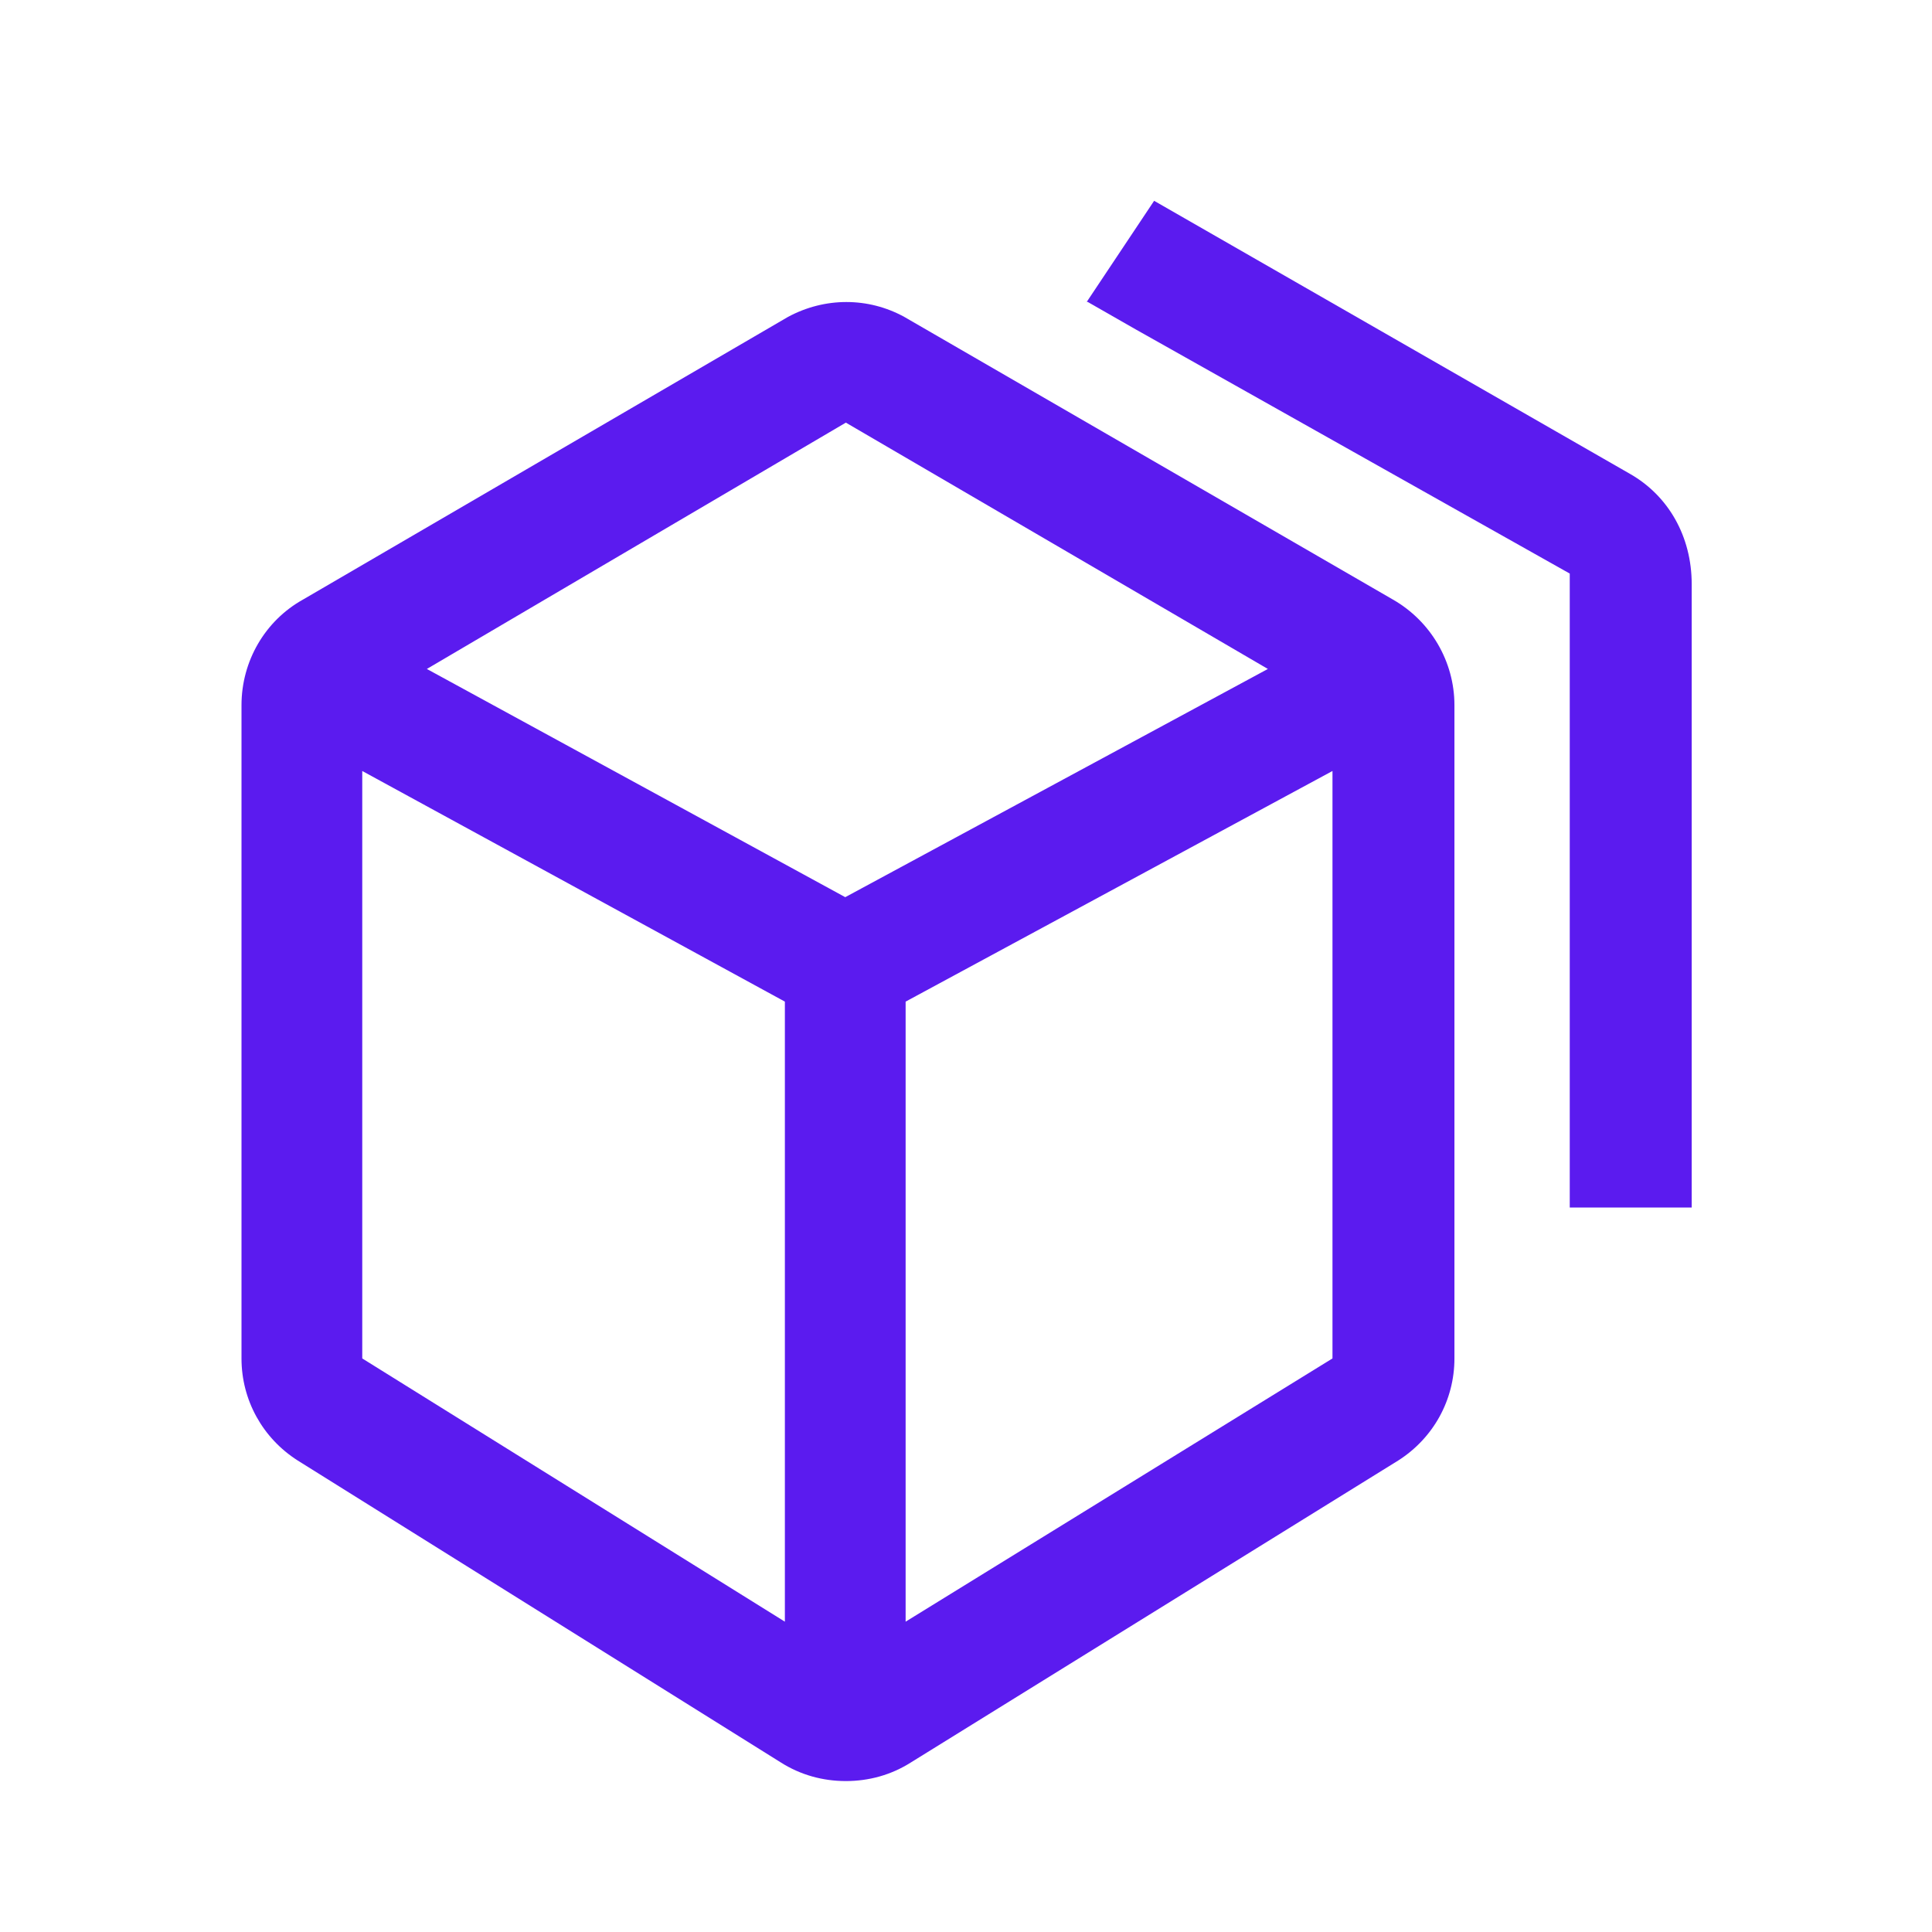
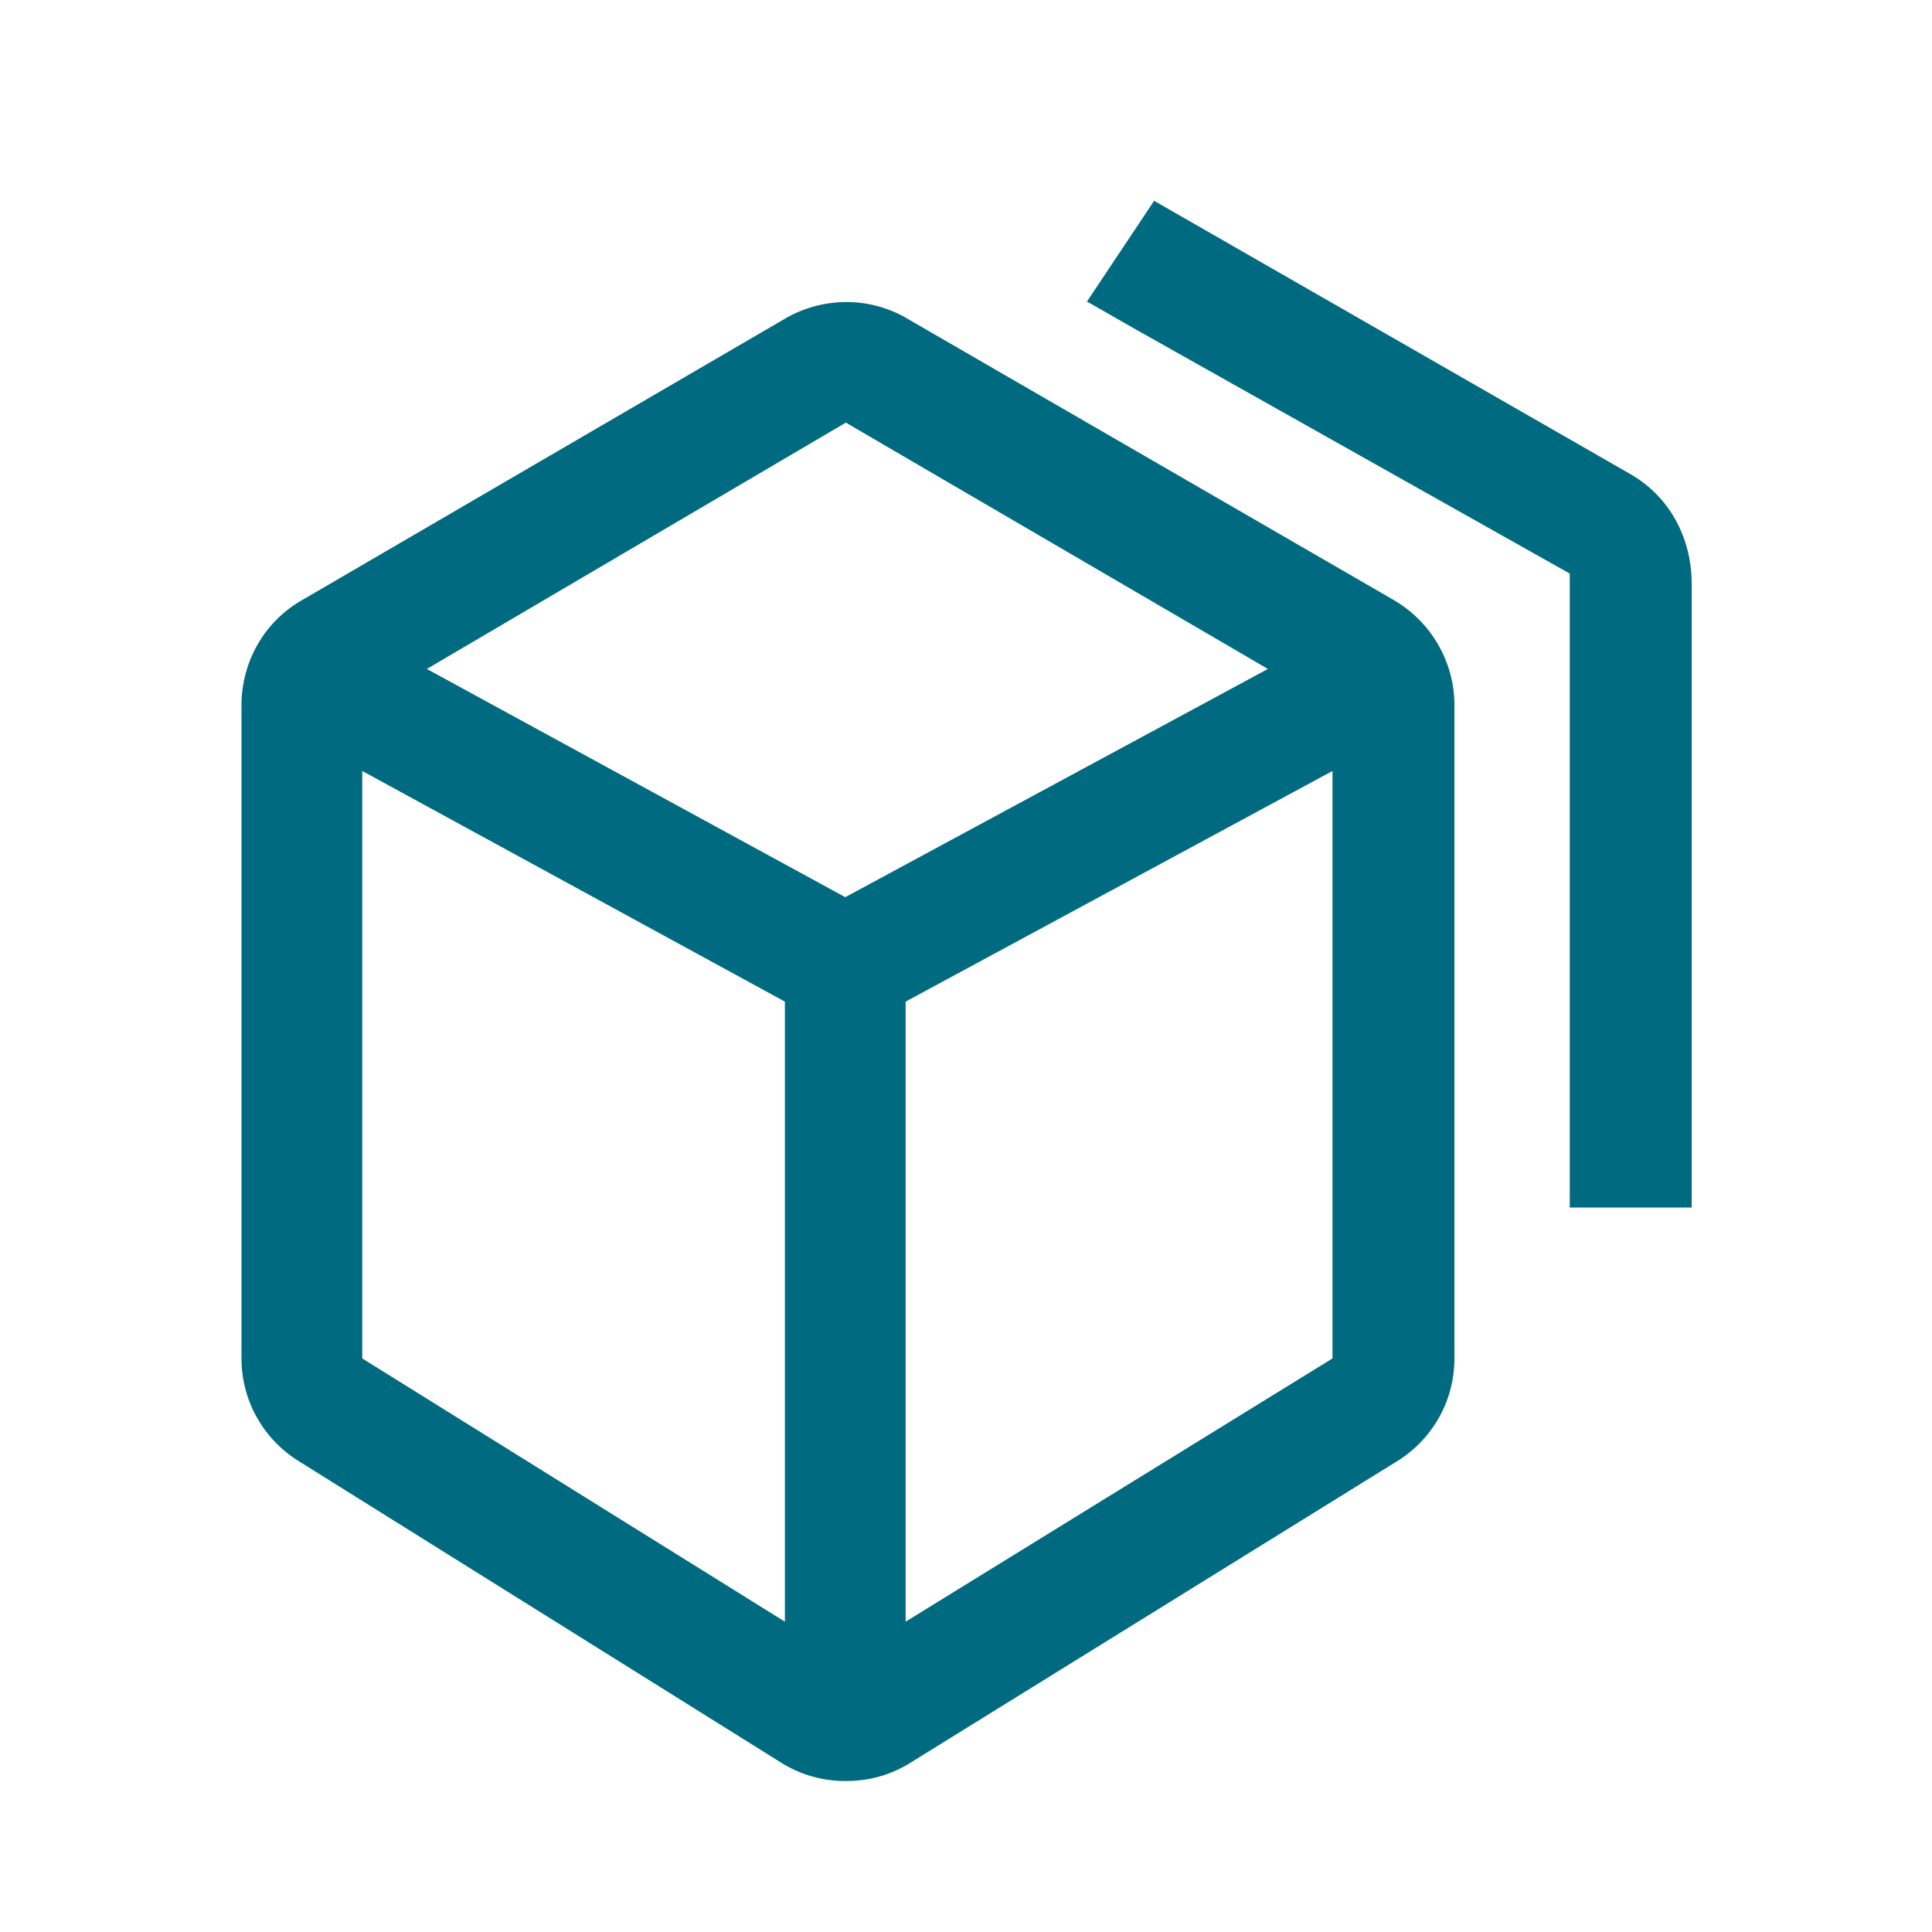
<svg xmlns="http://www.w3.org/2000/svg" viewBox="0 0 32 32">
-   <path d="M28.02 9.677L28.02 20H26V9.5L18.82 5.461L18.01 4.998L18.003 5.002L18 5L19.116 3.326L27 7.85C27.63 8.21 28.02 8.88 28.02 9.677Z" fill="#5B1BEF" />
-   <path fill-rule="evenodd" clip-rule="evenodd" d="M4 22.5L4 11.68C4 10.95 4.39 10.28 5.02 9.93L13.05 5.25C13.66 4.92 14.38 4.92 14.98 5.25L23.07 9.93C23.7 10.29 24.09 10.96 24.09 11.68L24.09 22.5C24.09 23.19 23.74 23.82 23.16 24.19L15.09 29.19C14.76 29.4 14.39 29.5 14.01 29.5C13.63 29.5 13.26 29.4 12.93 29.19L4.93 24.19C4.35 23.82 4 23.19 4 22.5ZM6 12.77L6 22.5L13 26.86L13 16.59L6 12.77ZM15 16.59L15 26.86L22.07 22.5L22.07 12.77L15 16.59ZM21 11.08L14.01 7L7.07 11.08L14 14.86L21 11.08Z" fill="#5B1BEF" />
+   <path d="M28.02 9.677L28.02 20H26V9.5L18.82 5.461L18.01 4.998L18.003 5.002L18 5L19.116 3.326L27 7.85C27.63 8.21 28.02 8.88 28.02 9.677Z" fill="#006b80" />
+   <path fill-rule="evenodd" clip-rule="evenodd" d="M4 22.5L4 11.68C4 10.95 4.39 10.28 5.02 9.93L13.05 5.25C13.66 4.92 14.38 4.92 14.98 5.25L23.07 9.93C23.7 10.29 24.09 10.96 24.09 11.68L24.09 22.5C24.09 23.19 23.74 23.82 23.16 24.19L15.09 29.19C14.76 29.4 14.39 29.5 14.01 29.5C13.63 29.5 13.26 29.4 12.93 29.19L4.93 24.19C4.35 23.82 4 23.19 4 22.5ZM6 12.77L6 22.5L13 26.86L13 16.59L6 12.77ZM15 16.59L15 26.86L22.07 22.5L22.07 12.77L15 16.59ZM21 11.08L14.01 7L7.07 11.08L14 14.86L21 11.08Z" fill="#006b80" />
</svg>
